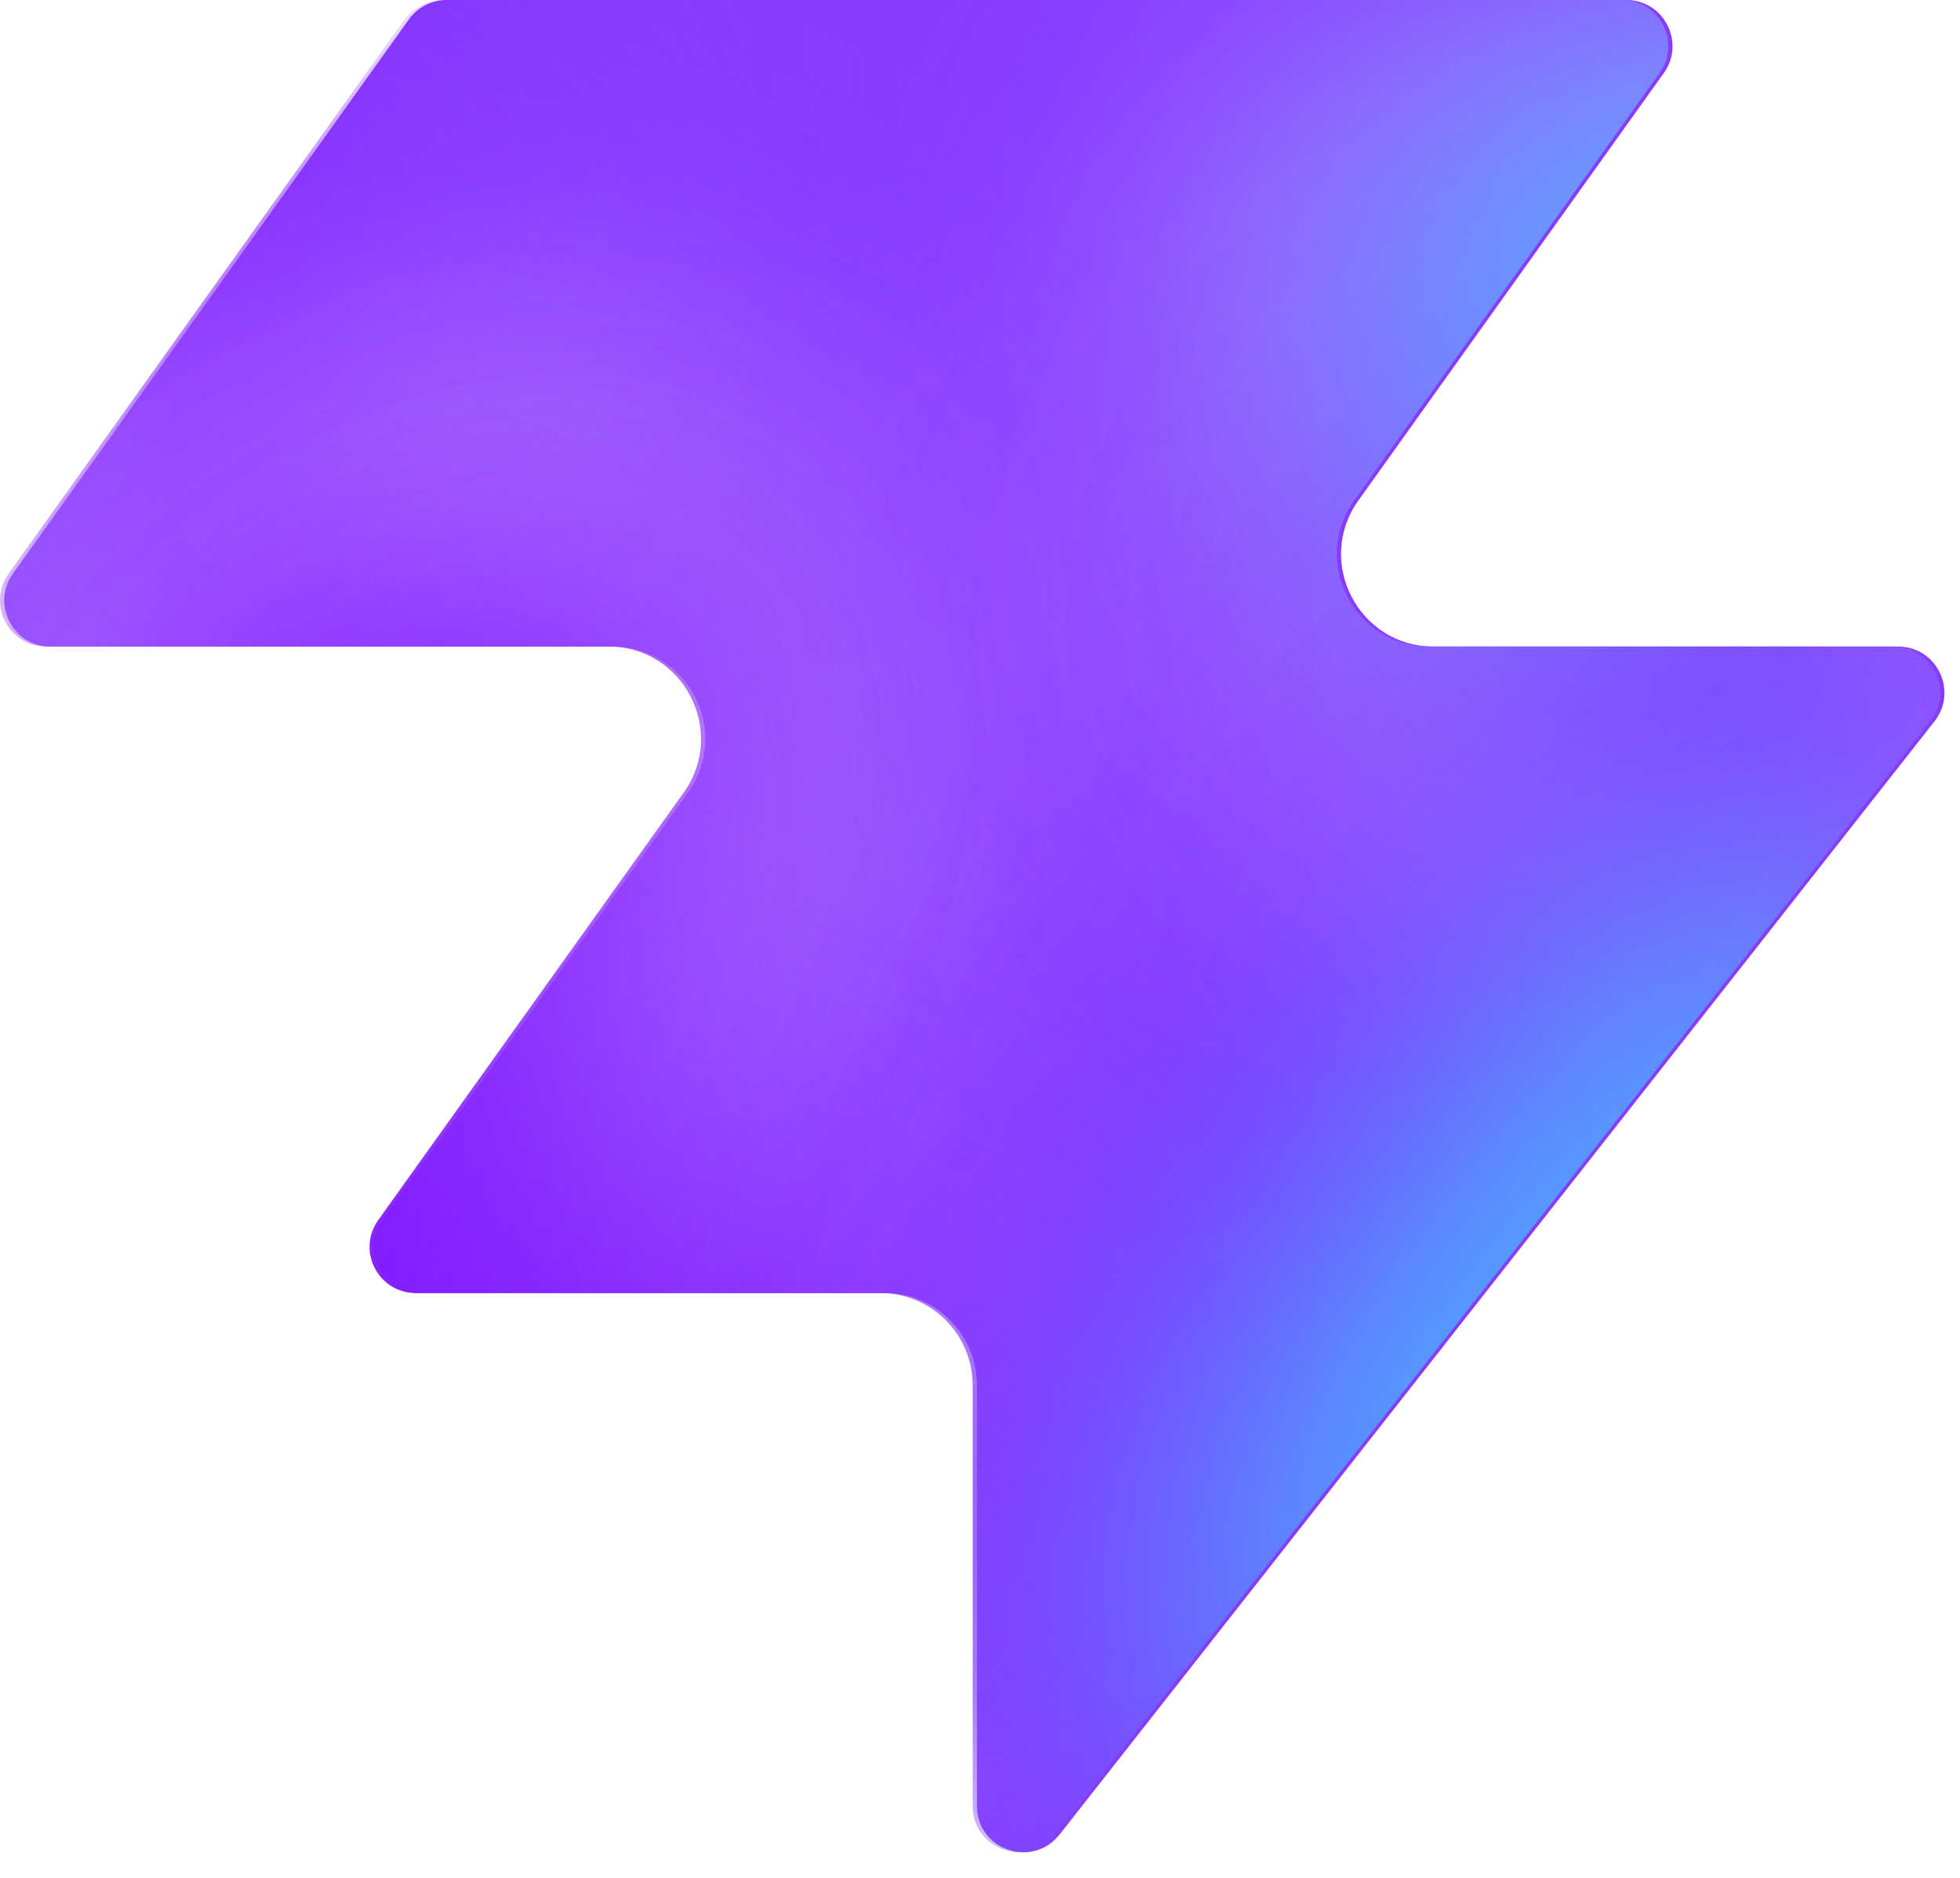
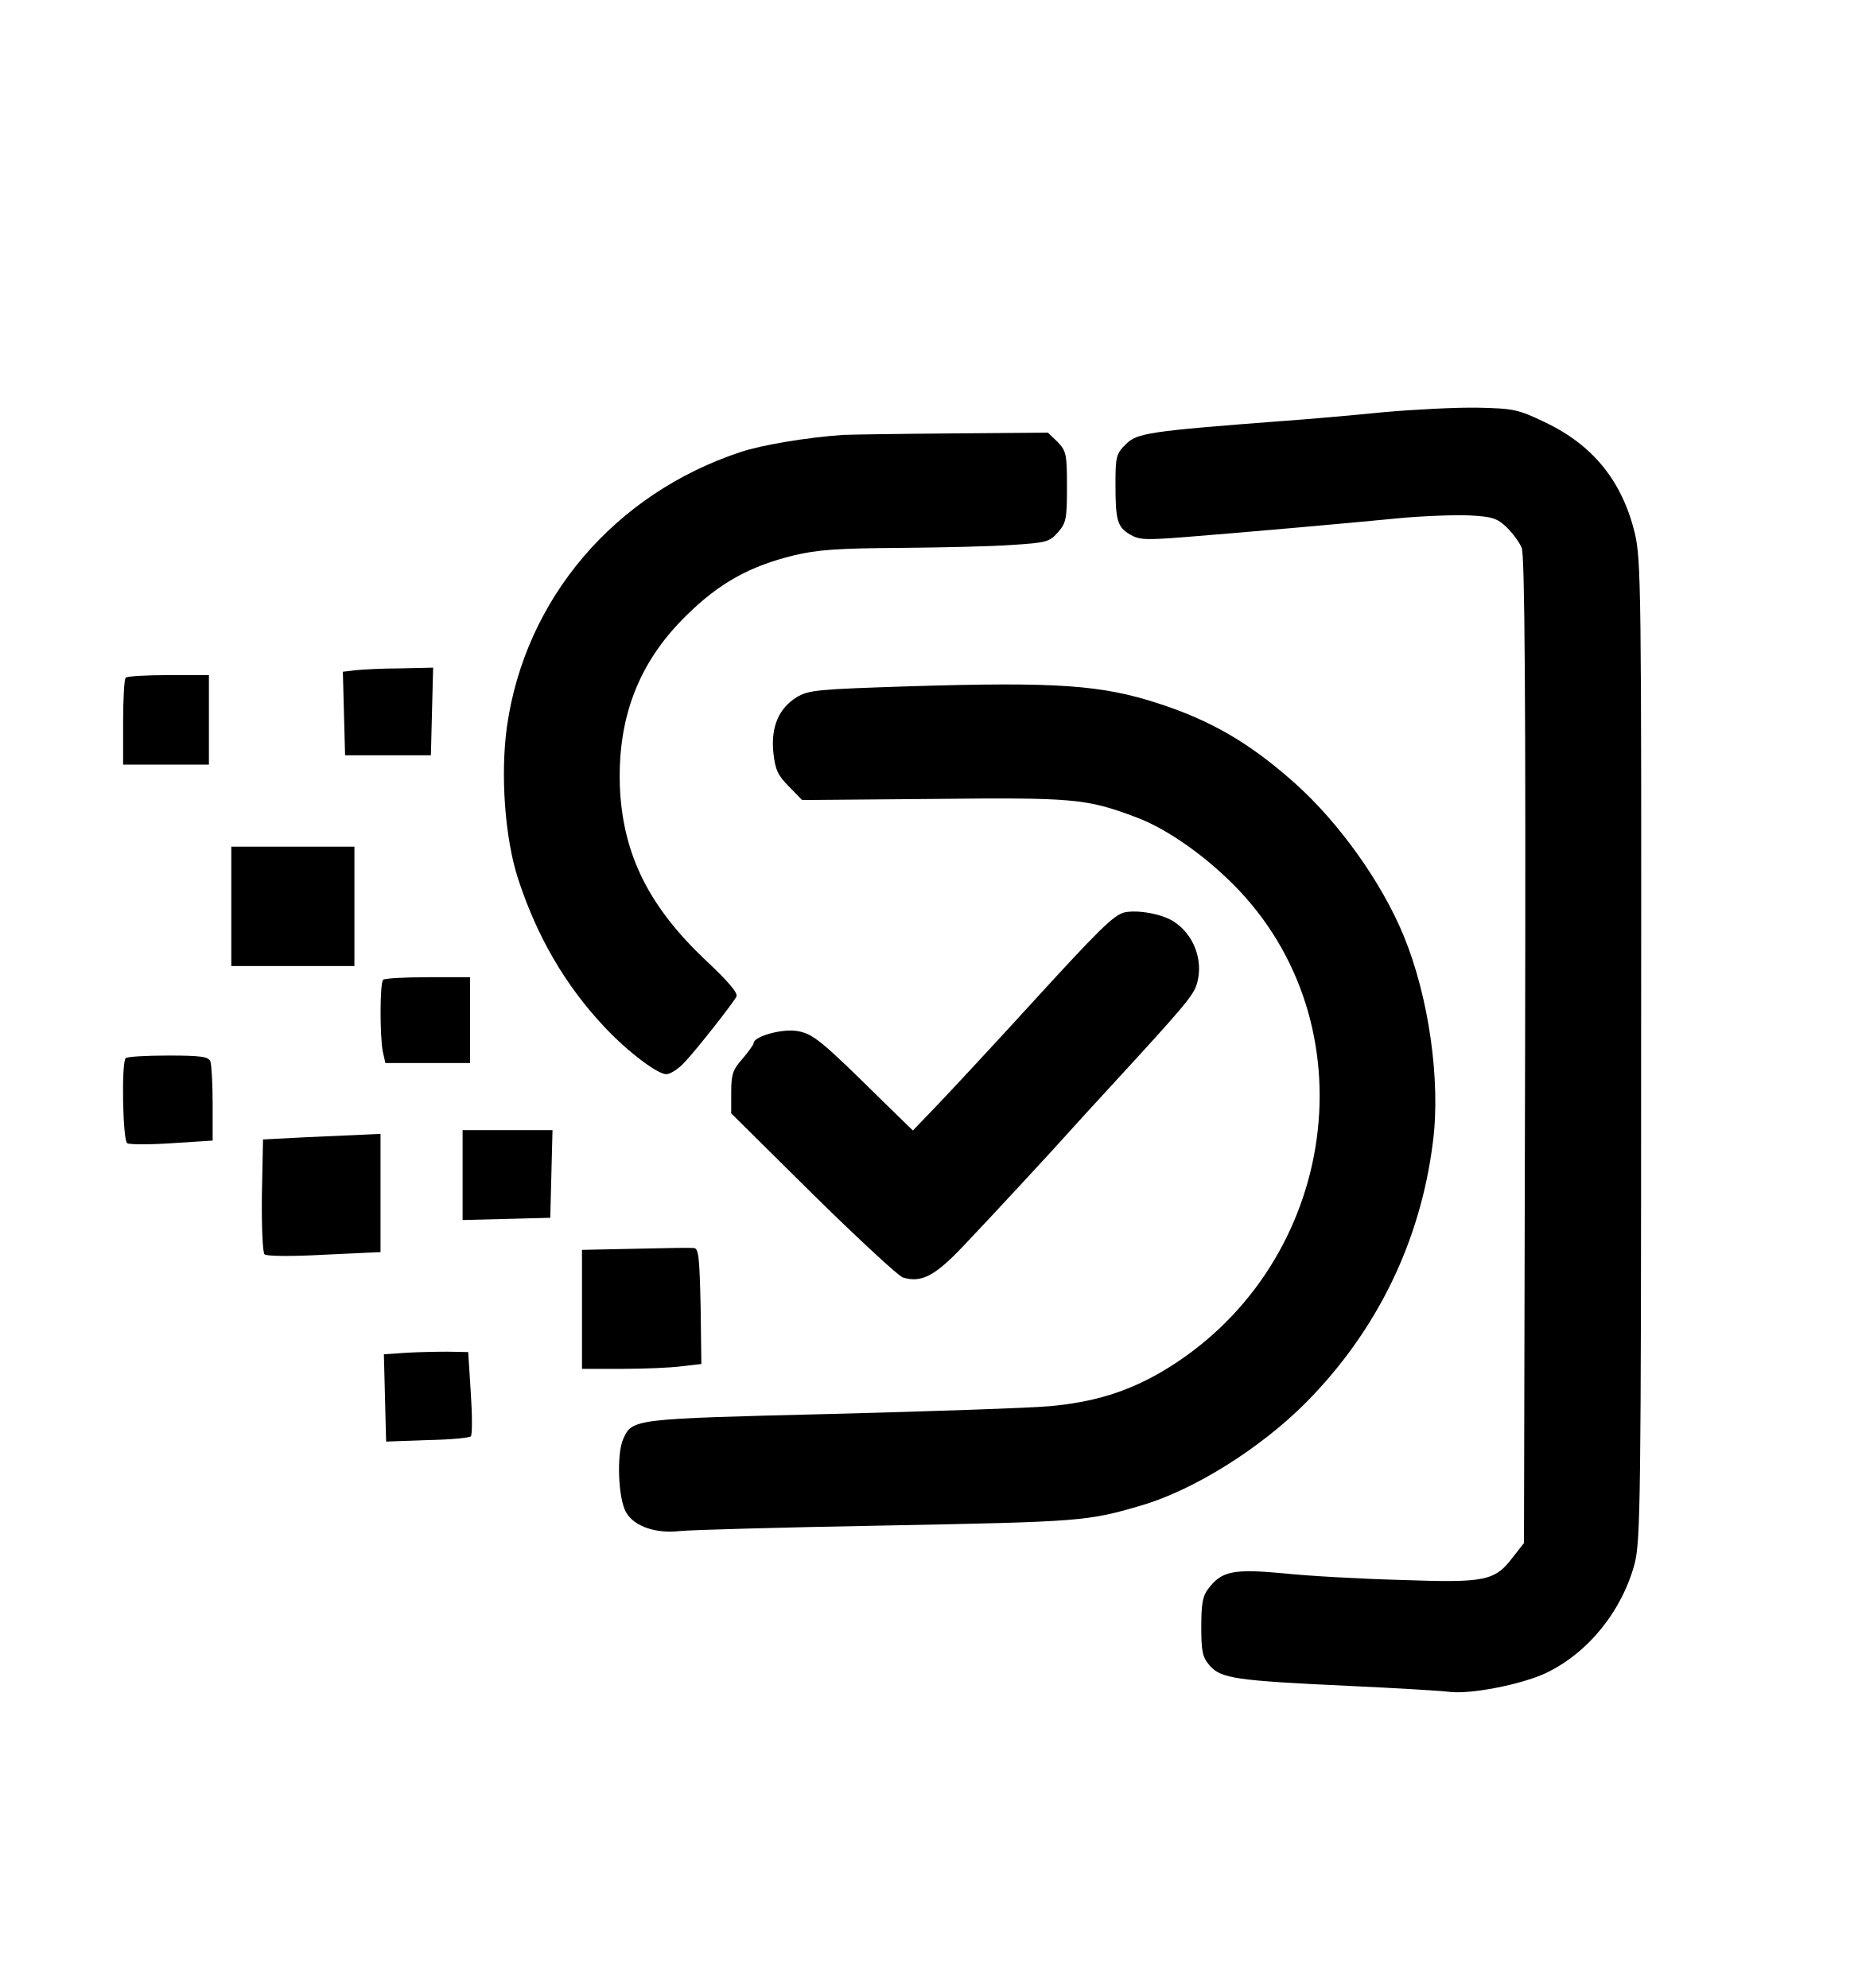
- <svg xmlns="http://www.w3.org/2000/svg" width="48" height="46" fill="none" viewBox="0 0 48 46">
-   <path fill="#863bff" d="M25.946 44.938c-.664.845-2.021.375-2.021-.698V33.937a2.26 2.26 0 0 0-2.262-2.262H10.287c-.92 0-1.456-1.04-.92-1.788l7.48-10.471c1.07-1.497 0-3.578-1.842-3.578H1.237c-.92 0-1.456-1.04-.92-1.788L10.013.474c.214-.297.556-.474.92-.474h28.894c.92 0 1.456 1.04.92 1.788l-7.48 10.471c-1.07 1.498 0 3.579 1.842 3.579h11.377c.943 0 1.473 1.088.89 1.83L25.947 44.94z" style="fill:#863bff;fill:color(display-p3 .525 .23 1);fill-opacity:1" />
-   <mask id="a" width="48" height="46" x="0" y="0" maskUnits="userSpaceOnUse" style="mask-type:alpha">
-     <path fill="#000" d="M25.842 44.938c-.664.844-2.021.375-2.021-.698V33.937a2.26 2.26 0 0 0-2.262-2.262H10.183c-.92 0-1.456-1.04-.92-1.788l7.48-10.471c1.07-1.498 0-3.579-1.842-3.579H1.133c-.92 0-1.456-1.04-.92-1.787L9.91.473c.214-.297.556-.474.92-.474h28.894c.92 0 1.456 1.04.92 1.788l-7.48 10.471c-1.07 1.498 0 3.578 1.842 3.578h11.377c.943 0 1.473 1.088.89 1.832L25.843 44.94z" style="fill:#000;fill-opacity:1" />
-   </mask>
-   <g mask="url(#a)">
-     <g filter="url(#b)">
-       <ellipse cx="5.508" cy="14.704" fill="#ede6ff" rx="5.508" ry="14.704" style="fill:#ede6ff;fill:color(display-p3 .927 .903 1);fill-opacity:1" transform="matrix(.00324 1 1 -.00324 -4.47 31.516)" />
-     </g>
-     <g filter="url(#c)">
-       <ellipse cx="10.399" cy="29.851" fill="#ede6ff" rx="10.399" ry="29.851" style="fill:#ede6ff;fill:color(display-p3 .927 .903 1);fill-opacity:1" transform="matrix(.00324 1 1 -.00324 -39.328 7.883)" />
-     </g>
-     <g filter="url(#d)">
-       <ellipse cx="5.508" cy="30.487" fill="#7e14ff" rx="5.508" ry="30.487" style="fill:#7e14ff;fill:color(display-p3 .492 .077 1);fill-opacity:1" transform="rotate(89.814 -25.913 -14.639)scale(1 -1)" />
-     </g>
-     <g filter="url(#e)">
-       <ellipse cx="5.508" cy="30.599" fill="#7e14ff" rx="5.508" ry="30.599" style="fill:#7e14ff;fill:color(display-p3 .492 .077 1);fill-opacity:1" transform="rotate(89.814 -32.644 -3.334)scale(1 -1)" />
-     </g>
-     <g filter="url(#f)">
-       <ellipse cx="5.508" cy="30.599" fill="#7e14ff" rx="5.508" ry="30.599" style="fill:#7e14ff;fill:color(display-p3 .492 .077 1);fill-opacity:1" transform="matrix(.00324 1 1 -.00324 -34.34 30.47)" />
-     </g>
-     <g filter="url(#g)">
-       <ellipse cx="14.072" cy="22.078" fill="#ede6ff" rx="14.072" ry="22.078" style="fill:#ede6ff;fill:color(display-p3 .927 .903 1);fill-opacity:1" transform="rotate(93.35 24.506 48.493)scale(-1 1)" />
-     </g>
-     <g filter="url(#h)">
-       <ellipse cx="3.47" cy="21.501" fill="#7e14ff" rx="3.47" ry="21.501" style="fill:#7e14ff;fill:color(display-p3 .492 .077 1);fill-opacity:1" transform="rotate(89.009 28.708 47.59)scale(-1 1)" />
-     </g>
-     <g filter="url(#i)">
-       <ellipse cx="3.47" cy="21.501" fill="#7e14ff" rx="3.47" ry="21.501" style="fill:#7e14ff;fill:color(display-p3 .492 .077 1);fill-opacity:1" transform="rotate(89.009 28.708 47.59)scale(-1 1)" />
-     </g>
-     <g filter="url(#j)">
-       <ellipse cx=".387" cy="8.972" fill="#7e14ff" rx="4.407" ry="29.108" style="fill:#7e14ff;fill:color(display-p3 .492 .077 1);fill-opacity:1" transform="rotate(39.51 .387 8.972)" />
-     </g>
-     <g filter="url(#k)">
-       <ellipse cx="47.523" cy="-6.092" fill="#7e14ff" rx="4.407" ry="29.108" style="fill:#7e14ff;fill:color(display-p3 .492 .077 1);fill-opacity:1" transform="rotate(37.892 47.523 -6.092)" />
-     </g>
-     <g filter="url(#l)">
-       <ellipse cx="41.412" cy="6.333" fill="#47bfff" rx="5.971" ry="9.665" style="fill:#47bfff;fill:color(display-p3 .28 .748 1);fill-opacity:1" transform="rotate(37.892 41.412 6.333)" />
-     </g>
-     <g filter="url(#m)">
-       <ellipse cx="-1.879" cy="38.332" fill="#7e14ff" rx="4.407" ry="29.108" style="fill:#7e14ff;fill:color(display-p3 .492 .077 1);fill-opacity:1" transform="rotate(37.892 -1.88 38.332)" />
-     </g>
-     <g filter="url(#n)">
-       <ellipse cx="-1.879" cy="38.332" fill="#7e14ff" rx="4.407" ry="29.108" style="fill:#7e14ff;fill:color(display-p3 .492 .077 1);fill-opacity:1" transform="rotate(37.892 -1.88 38.332)" />
-     </g>
-     <g filter="url(#o)">
-       <ellipse cx="35.651" cy="29.907" fill="#7e14ff" rx="4.407" ry="29.108" style="fill:#7e14ff;fill:color(display-p3 .492 .077 1);fill-opacity:1" transform="rotate(37.892 35.651 29.907)" />
-     </g>
-     <g filter="url(#p)">
-       <ellipse cx="38.418" cy="32.4" fill="#47bfff" rx="5.971" ry="15.297" style="fill:#47bfff;fill:color(display-p3 .28 .748 1);fill-opacity:1" transform="rotate(37.892 38.418 32.4)" />
-     </g>
+ <svg xmlns="http://www.w3.org/2000/svg" version="1.0" width="498pt" height="533pt" viewBox="0 0 498 533" preserveAspectRatio="xMidYMid meet">
+   <g transform="translate(0,533) scale(0.1,-0.1)" fill="#000000" stroke="none">
+     <path d="M3710 4225 c-80 -8 -203 -19 -275 -24 -354 -27 -388 -32 -417 -62 -26 -25 -28 -34 -28 -106 0 -99 5 -116 39 -136 25 -15 43 -15 147 -7 164 13 435 37 578 51 66 6 150 9 187 7 59 -3 73 -8 98 -32 16 -16 34 -40 40 -55 8 -18 11 -413 9 -1347 l-3 -1321 -29 -37 c-49 -65 -73 -70 -301 -62 -110 3 -253 11 -317 18 -130 12 -163 6 -198 -40 -16 -20 -20 -40 -20 -103 0 -67 3 -82 23 -105 30 -34 70 -40 372 -54 127 -6 248 -13 270 -16 56 -7 191 19 258 50 114 54 205 167 239 295 15 61 17 171 17 1376 1 1235 0 1314 -17 1386 -34 139 -112 236 -241 297 -71 34 -83 37 -181 39 -58 1 -170 -5 -250 -12z" />
+     <path d="M2260 4164 c-99 -7 -218 -27 -275 -46 -338 -112 -577 -393 -626 -735 -18 -128 -6 -300 30 -410 51 -156 127 -285 229 -394 62 -67 144 -129 168 -129 11 0 34 15 50 33 31 33 125 152 138 175 5 9 -22 41 -83 98 -150 142 -219 279 -229 455 -9 190 48 342 178 469 87 86 169 132 288 161 62 15 118 19 282 20 113 1 249 4 303 8 92 6 100 8 123 34 22 25 24 37 24 122 0 87 -2 96 -25 120 l-26 25 -252 -2 c-139 -1 -272 -3 -297 -4z" />
+     <path d="M952 3533 l-33 -4 3 -112 3 -112 115 0 115 0 3 118 3 117 -88 -2 c-48 0 -103 -3 -121 -5z" />
+     <path d="M337 3513 c-4 -3 -7 -57 -7 -120 l0 -113 115 0 115 0 0 120 0 120 -108 0 c-60 0 -112 -3 -115 -7z" />
+     <path d="M2438 3490 c-247 -8 -270 -10 -302 -29 -49 -30 -70 -81 -63 -149 5 -46 12 -61 42 -91 l35 -36 353 3 c375 4 409 1 542 -49 86 -32 194 -109 278 -198 358 -382 254 -1018 -211 -1290 -92 -53 -179 -80 -297 -91 -55 -5 -320 -14 -590 -21 -527 -13 -530 -13 -554 -66 -19 -40 -14 -164 8 -199 22 -37 80 -56 142 -49 24 3 274 10 554 15 520 10 540 11 685 54 140 41 319 153 441 276 190 192 307 432 340 699 21 163 -11 388 -78 551 -59 144 -174 305 -293 411 -119 106 -223 167 -365 213 -153 50 -274 58 -667 46z" />
+     <path d="M620 2900 l0 -160 165 0 165 0 0 160 0 160 -165 0 -165 0 0 -160z" />
+     <path d="M3015 2884 c-30 -7 -69 -46 -259 -254 -93 -102 -201 -218 -239 -258 l-70 -73 -76 74 c-172 170 -192 186 -236 193 -41 6 -115 -15 -115 -33 0 -4 -14 -23 -30 -42 -26 -29 -30 -42 -30 -90 l0 -56 219 -217 c121 -119 229 -219 241 -223 49 -15 85 3 161 83 66 69 250 268 289 312 8 9 56 62 106 116 204 222 224 246 233 279 17 62 -10 131 -64 165 -32 20 -95 31 -130 24z" />
+     <path d="M1027 2703 c-9 -8 -9 -150 -1 -192 l7 -31 113 0 114 0 0 115 0 115 -113 0 c-63 0 -117 -3 -120 -7z" />
+     <path d="M337 2493 c-12 -11 -8 -221 4 -228 6 -4 60 -4 120 0 l109 7 0 98 c0 54 -3 105 -6 114 -5 13 -25 16 -113 16 -59 0 -111 -3 -114 -7z" />
+     <path d="M1240 2180 l0 -121 118 3 117 3 3 118 3 117 -121 0 -120 0 0 -120z" />
+     <path d="M820 2281 l-115 -6 -3 -149 c-1 -82 2 -154 7 -159 5 -5 72 -6 160 -1 l151 7 0 158 0 159 -42 -2 c-24 -1 -95 -4 -158 -7z" />
+     <path d="M1703 1982 l-143 -3 0 -159 0 -160 108 0 c59 0 131 3 160 7 l52 6 -2 155 c-3 129 -5 155 -18 156 -8 1 -79 0 -157 -2z" />
+     <path d="M1087 1703 l-58 -4 3 -117 3 -117 110 4 c61 1 113 6 117 10 4 4 4 56 0 116 l-7 110 -55 1 c-30 0 -81 -1 -113 -3z" />
  </g>
-   <defs>
-     <filter id="b" width="60.045" height="41.654" x="-19.77" y="16.149" color-interpolation-filters="sRGB" filterUnits="userSpaceOnUse">
-       <feFlood flood-opacity="0" result="BackgroundImageFix" />
-       <feBlend in="SourceGraphic" in2="BackgroundImageFix" result="shape" />
-       <feGaussianBlur result="effect1_foregroundBlur_2002_17158" stdDeviation="7.659" />
-     </filter>
-     <filter id="c" width="90.34" height="51.437" x="-54.613" y="-7.533" color-interpolation-filters="sRGB" filterUnits="userSpaceOnUse">
-       <feFlood flood-opacity="0" result="BackgroundImageFix" />
-       <feBlend in="SourceGraphic" in2="BackgroundImageFix" result="shape" />
-       <feGaussianBlur result="effect1_foregroundBlur_2002_17158" stdDeviation="7.659" />
-     </filter>
-     <filter id="d" width="79.355" height="29.4" x="-49.64" y="2.03" color-interpolation-filters="sRGB" filterUnits="userSpaceOnUse">
-       <feFlood flood-opacity="0" result="BackgroundImageFix" />
-       <feBlend in="SourceGraphic" in2="BackgroundImageFix" result="shape" />
-       <feGaussianBlur result="effect1_foregroundBlur_2002_17158" stdDeviation="4.596" />
-     </filter>
-     <filter id="e" width="79.579" height="29.4" x="-45.045" y="20.029" color-interpolation-filters="sRGB" filterUnits="userSpaceOnUse">
-       <feFlood flood-opacity="0" result="BackgroundImageFix" />
-       <feBlend in="SourceGraphic" in2="BackgroundImageFix" result="shape" />
-       <feGaussianBlur result="effect1_foregroundBlur_2002_17158" stdDeviation="4.596" />
-     </filter>
-     <filter id="f" width="79.579" height="29.4" x="-43.513" y="21.178" color-interpolation-filters="sRGB" filterUnits="userSpaceOnUse">
-       <feFlood flood-opacity="0" result="BackgroundImageFix" />
-       <feBlend in="SourceGraphic" in2="BackgroundImageFix" result="shape" />
-       <feGaussianBlur result="effect1_foregroundBlur_2002_17158" stdDeviation="4.596" />
-     </filter>
-     <filter id="g" width="74.749" height="58.852" x="15.756" y="-17.901" color-interpolation-filters="sRGB" filterUnits="userSpaceOnUse">
-       <feFlood flood-opacity="0" result="BackgroundImageFix" />
-       <feBlend in="SourceGraphic" in2="BackgroundImageFix" result="shape" />
-       <feGaussianBlur result="effect1_foregroundBlur_2002_17158" stdDeviation="7.659" />
-     </filter>
-     <filter id="h" width="61.377" height="25.362" x="23.548" y="2.284" color-interpolation-filters="sRGB" filterUnits="userSpaceOnUse">
-       <feFlood flood-opacity="0" result="BackgroundImageFix" />
-       <feBlend in="SourceGraphic" in2="BackgroundImageFix" result="shape" />
-       <feGaussianBlur result="effect1_foregroundBlur_2002_17158" stdDeviation="4.596" />
-     </filter>
-     <filter id="i" width="61.377" height="25.362" x="23.548" y="2.284" color-interpolation-filters="sRGB" filterUnits="userSpaceOnUse">
-       <feFlood flood-opacity="0" result="BackgroundImageFix" />
-       <feBlend in="SourceGraphic" in2="BackgroundImageFix" result="shape" />
-       <feGaussianBlur result="effect1_foregroundBlur_2002_17158" stdDeviation="4.596" />
-     </filter>
-     <filter id="j" width="56.045" height="63.649" x="-27.636" y="-22.853" color-interpolation-filters="sRGB" filterUnits="userSpaceOnUse">
-       <feFlood flood-opacity="0" result="BackgroundImageFix" />
-       <feBlend in="SourceGraphic" in2="BackgroundImageFix" result="shape" />
-       <feGaussianBlur result="effect1_foregroundBlur_2002_17158" stdDeviation="4.596" />
-     </filter>
-     <filter id="k" width="54.814" height="64.646" x="20.116" y="-38.415" color-interpolation-filters="sRGB" filterUnits="userSpaceOnUse">
-       <feFlood flood-opacity="0" result="BackgroundImageFix" />
-       <feBlend in="SourceGraphic" in2="BackgroundImageFix" result="shape" />
-       <feGaussianBlur result="effect1_foregroundBlur_2002_17158" stdDeviation="4.596" />
-     </filter>
-     <filter id="l" width="33.541" height="35.313" x="24.641" y="-11.323" color-interpolation-filters="sRGB" filterUnits="userSpaceOnUse">
-       <feFlood flood-opacity="0" result="BackgroundImageFix" />
-       <feBlend in="SourceGraphic" in2="BackgroundImageFix" result="shape" />
-       <feGaussianBlur result="effect1_foregroundBlur_2002_17158" stdDeviation="4.596" />
-     </filter>
-     <filter id="m" width="54.814" height="64.646" x="-29.286" y="6.009" color-interpolation-filters="sRGB" filterUnits="userSpaceOnUse">
-       <feFlood flood-opacity="0" result="BackgroundImageFix" />
-       <feBlend in="SourceGraphic" in2="BackgroundImageFix" result="shape" />
-       <feGaussianBlur result="effect1_foregroundBlur_2002_17158" stdDeviation="4.596" />
-     </filter>
-     <filter id="n" width="54.814" height="64.646" x="-29.286" y="6.009" color-interpolation-filters="sRGB" filterUnits="userSpaceOnUse">
-       <feFlood flood-opacity="0" result="BackgroundImageFix" />
-       <feBlend in="SourceGraphic" in2="BackgroundImageFix" result="shape" />
-       <feGaussianBlur result="effect1_foregroundBlur_2002_17158" stdDeviation="4.596" />
-     </filter>
-     <filter id="o" width="54.814" height="64.646" x="8.244" y="-2.416" color-interpolation-filters="sRGB" filterUnits="userSpaceOnUse">
-       <feFlood flood-opacity="0" result="BackgroundImageFix" />
-       <feBlend in="SourceGraphic" in2="BackgroundImageFix" result="shape" />
-       <feGaussianBlur result="effect1_foregroundBlur_2002_17158" stdDeviation="4.596" />
-     </filter>
-     <filter id="p" width="39.409" height="43.623" x="18.713" y="10.588" color-interpolation-filters="sRGB" filterUnits="userSpaceOnUse">
-       <feFlood flood-opacity="0" result="BackgroundImageFix" />
-       <feBlend in="SourceGraphic" in2="BackgroundImageFix" result="shape" />
-       <feGaussianBlur result="effect1_foregroundBlur_2002_17158" stdDeviation="4.596" />
-     </filter>
-   </defs>
</svg>
